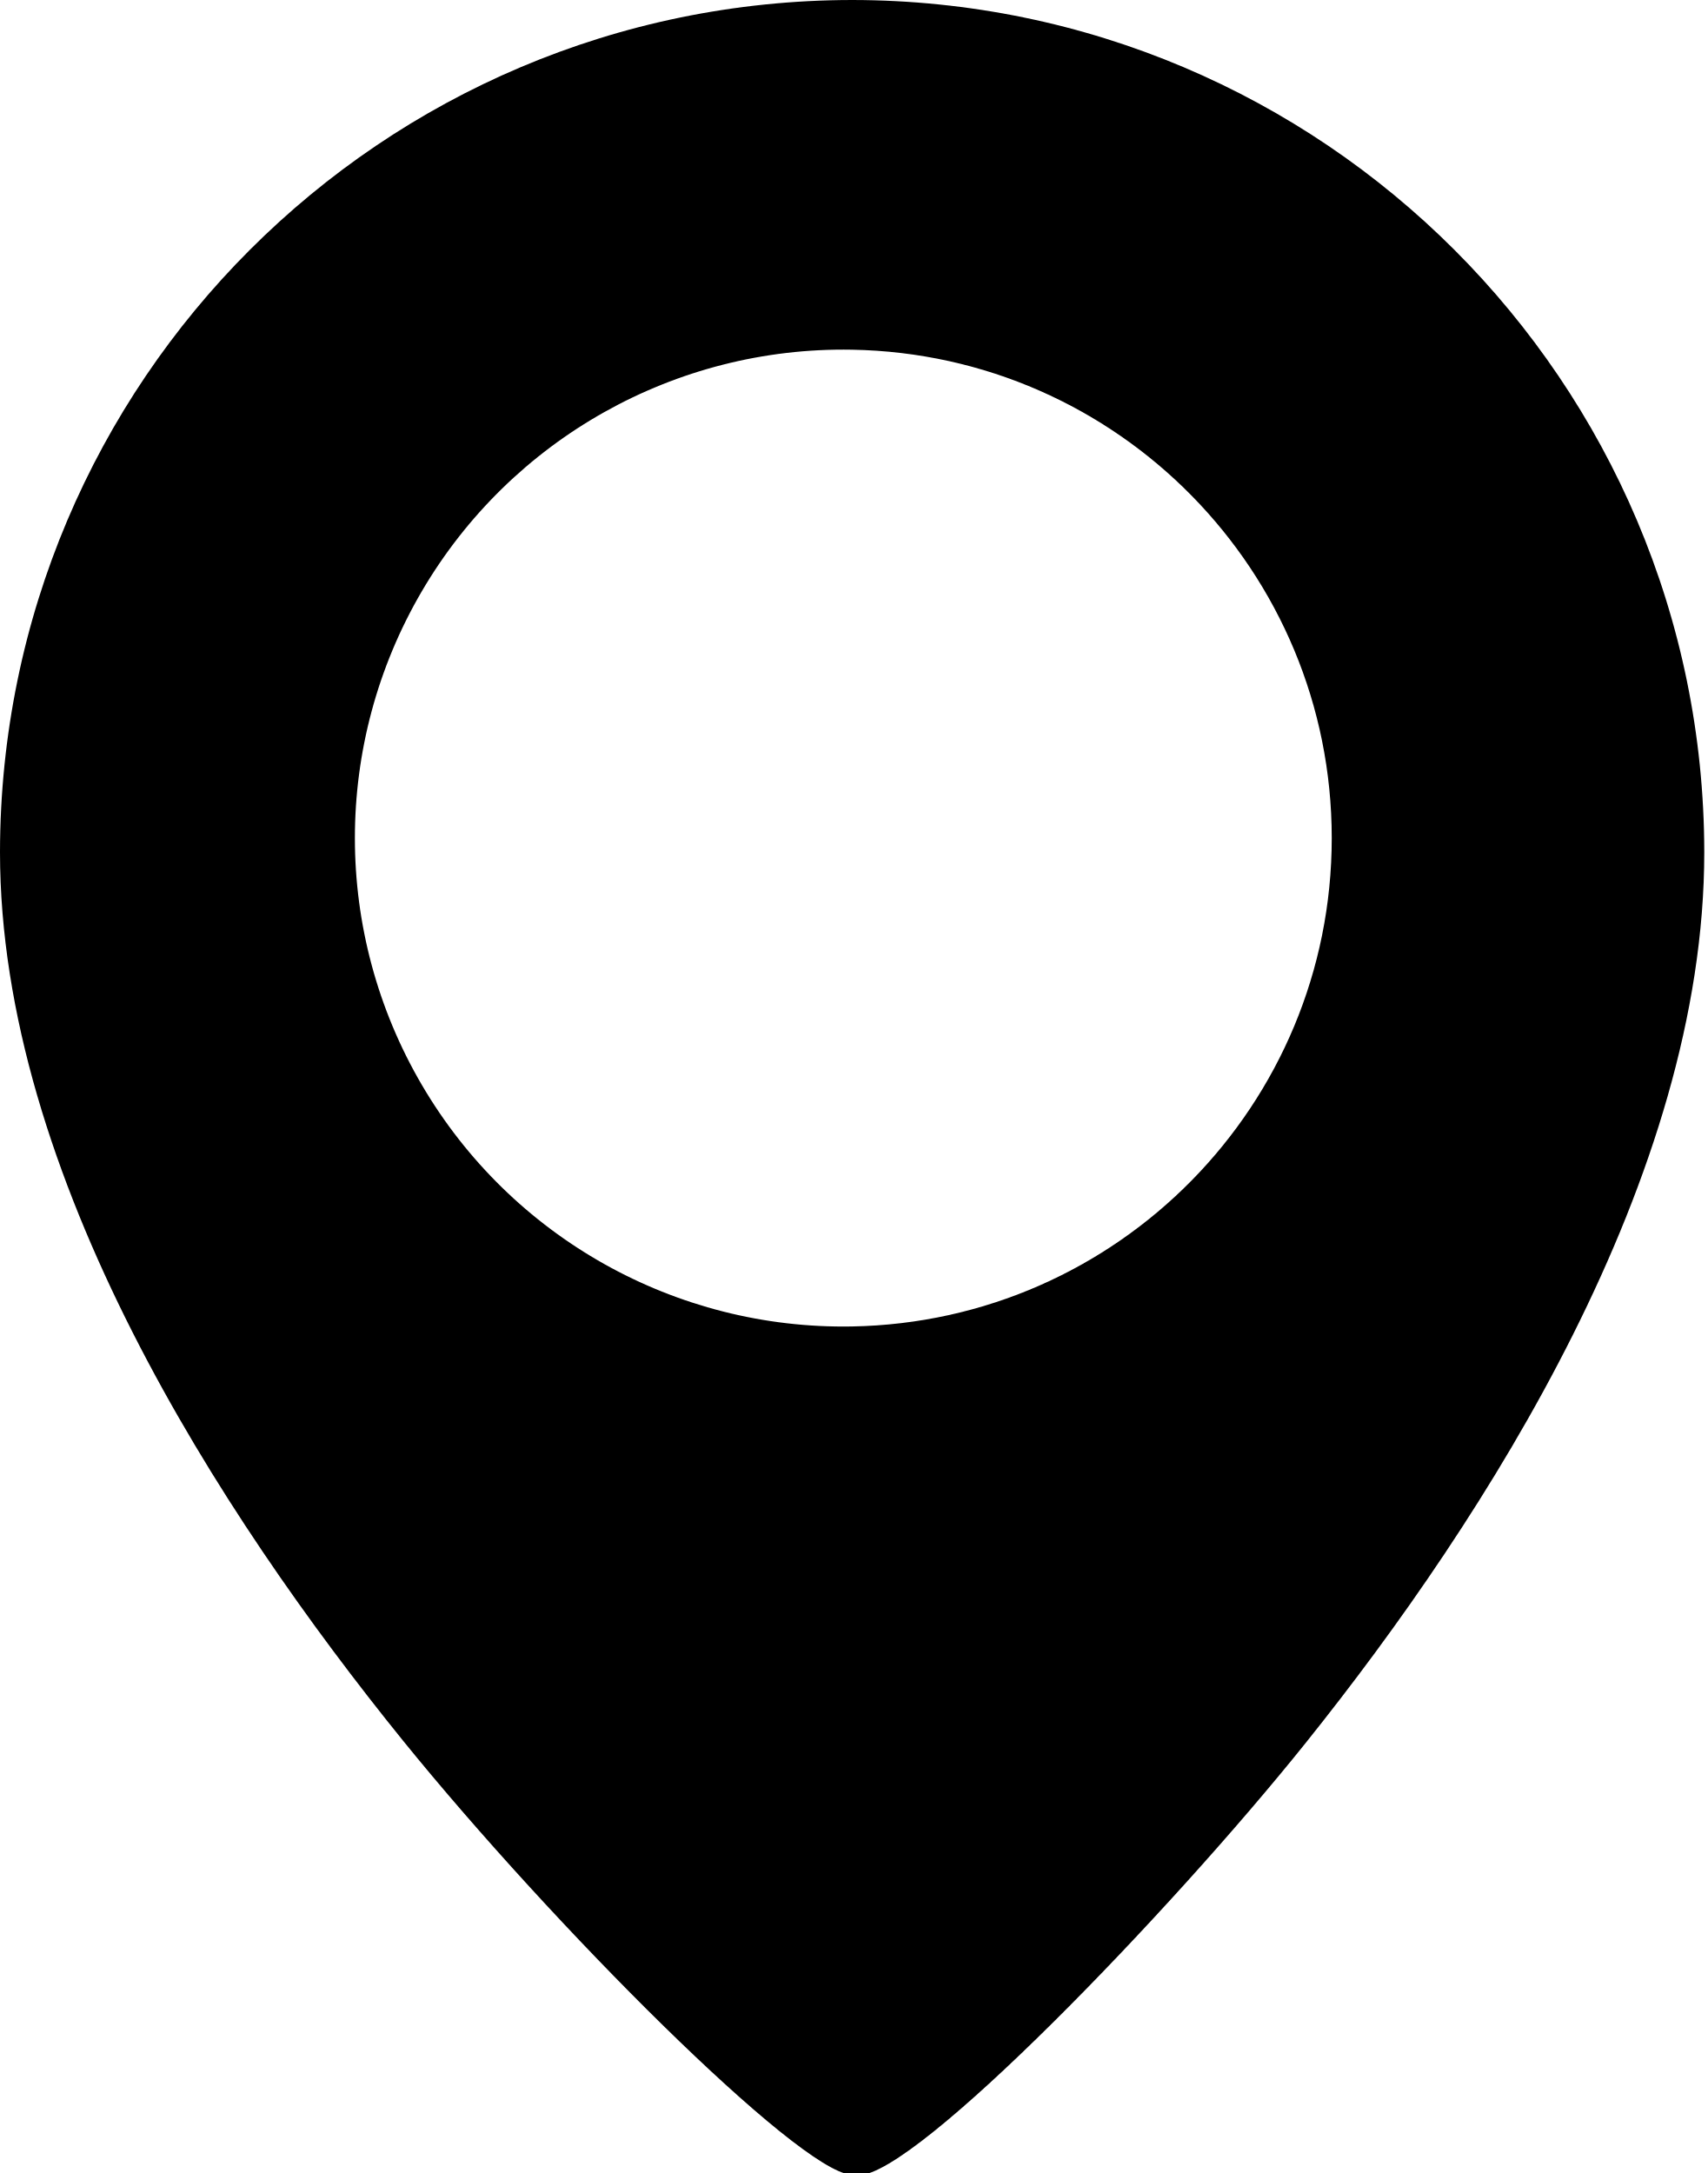
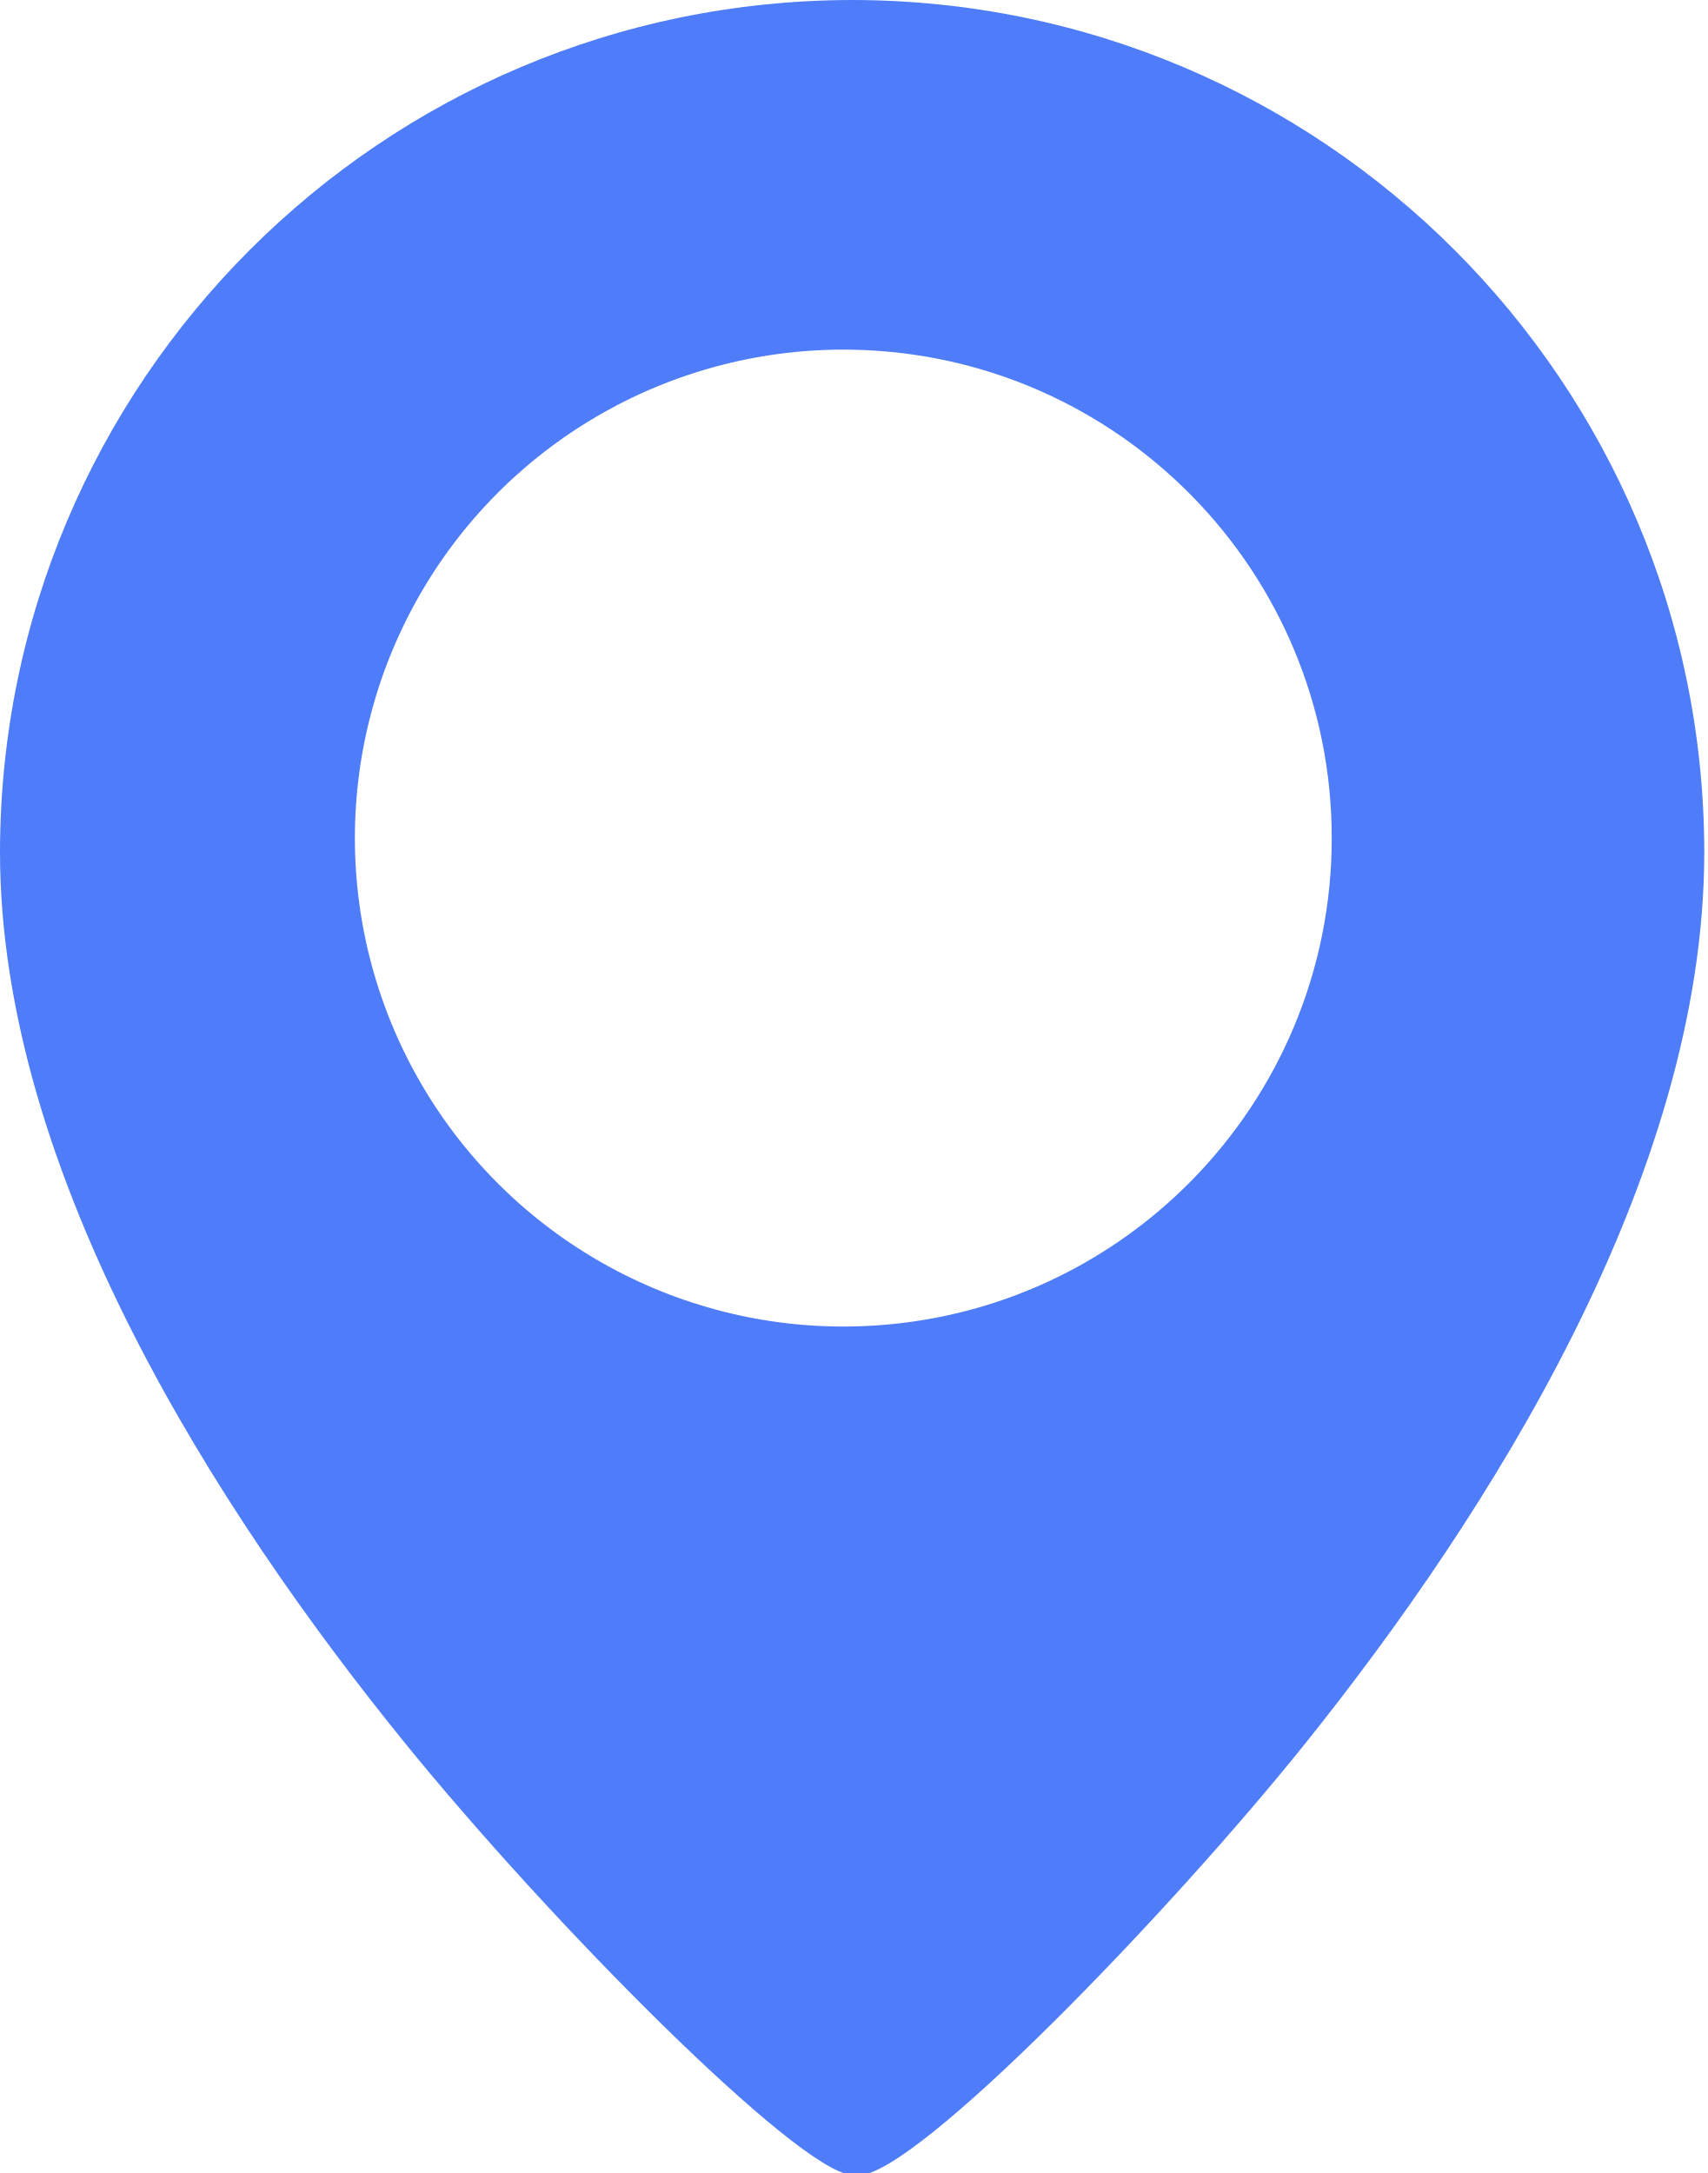
- <svg xmlns="http://www.w3.org/2000/svg" width="11" height="14" viewBox="0 0 11 14">
+ <svg xmlns="http://www.w3.org/2000/svg" fill="#4f7dfa" width="11" height="14" viewBox="0 0 11 14">
  <path d="M5.49 0A5.496 5.496 0 0 0 0 5.49c0 2.08 1.412 4.261 2.596 5.724.97 1.197 2.54 2.768 2.886 2.797l.051.003c.37 0 2.002-1.69 2.88-2.786 1.17-1.461 2.567-3.644 2.567-5.738A5.496 5.496 0 0 0 5.49 0zm0 8.546a3.147 3.147 0 1 1-.001-6.293 3.147 3.147 0 0 1 0 6.293z" />
</svg>
